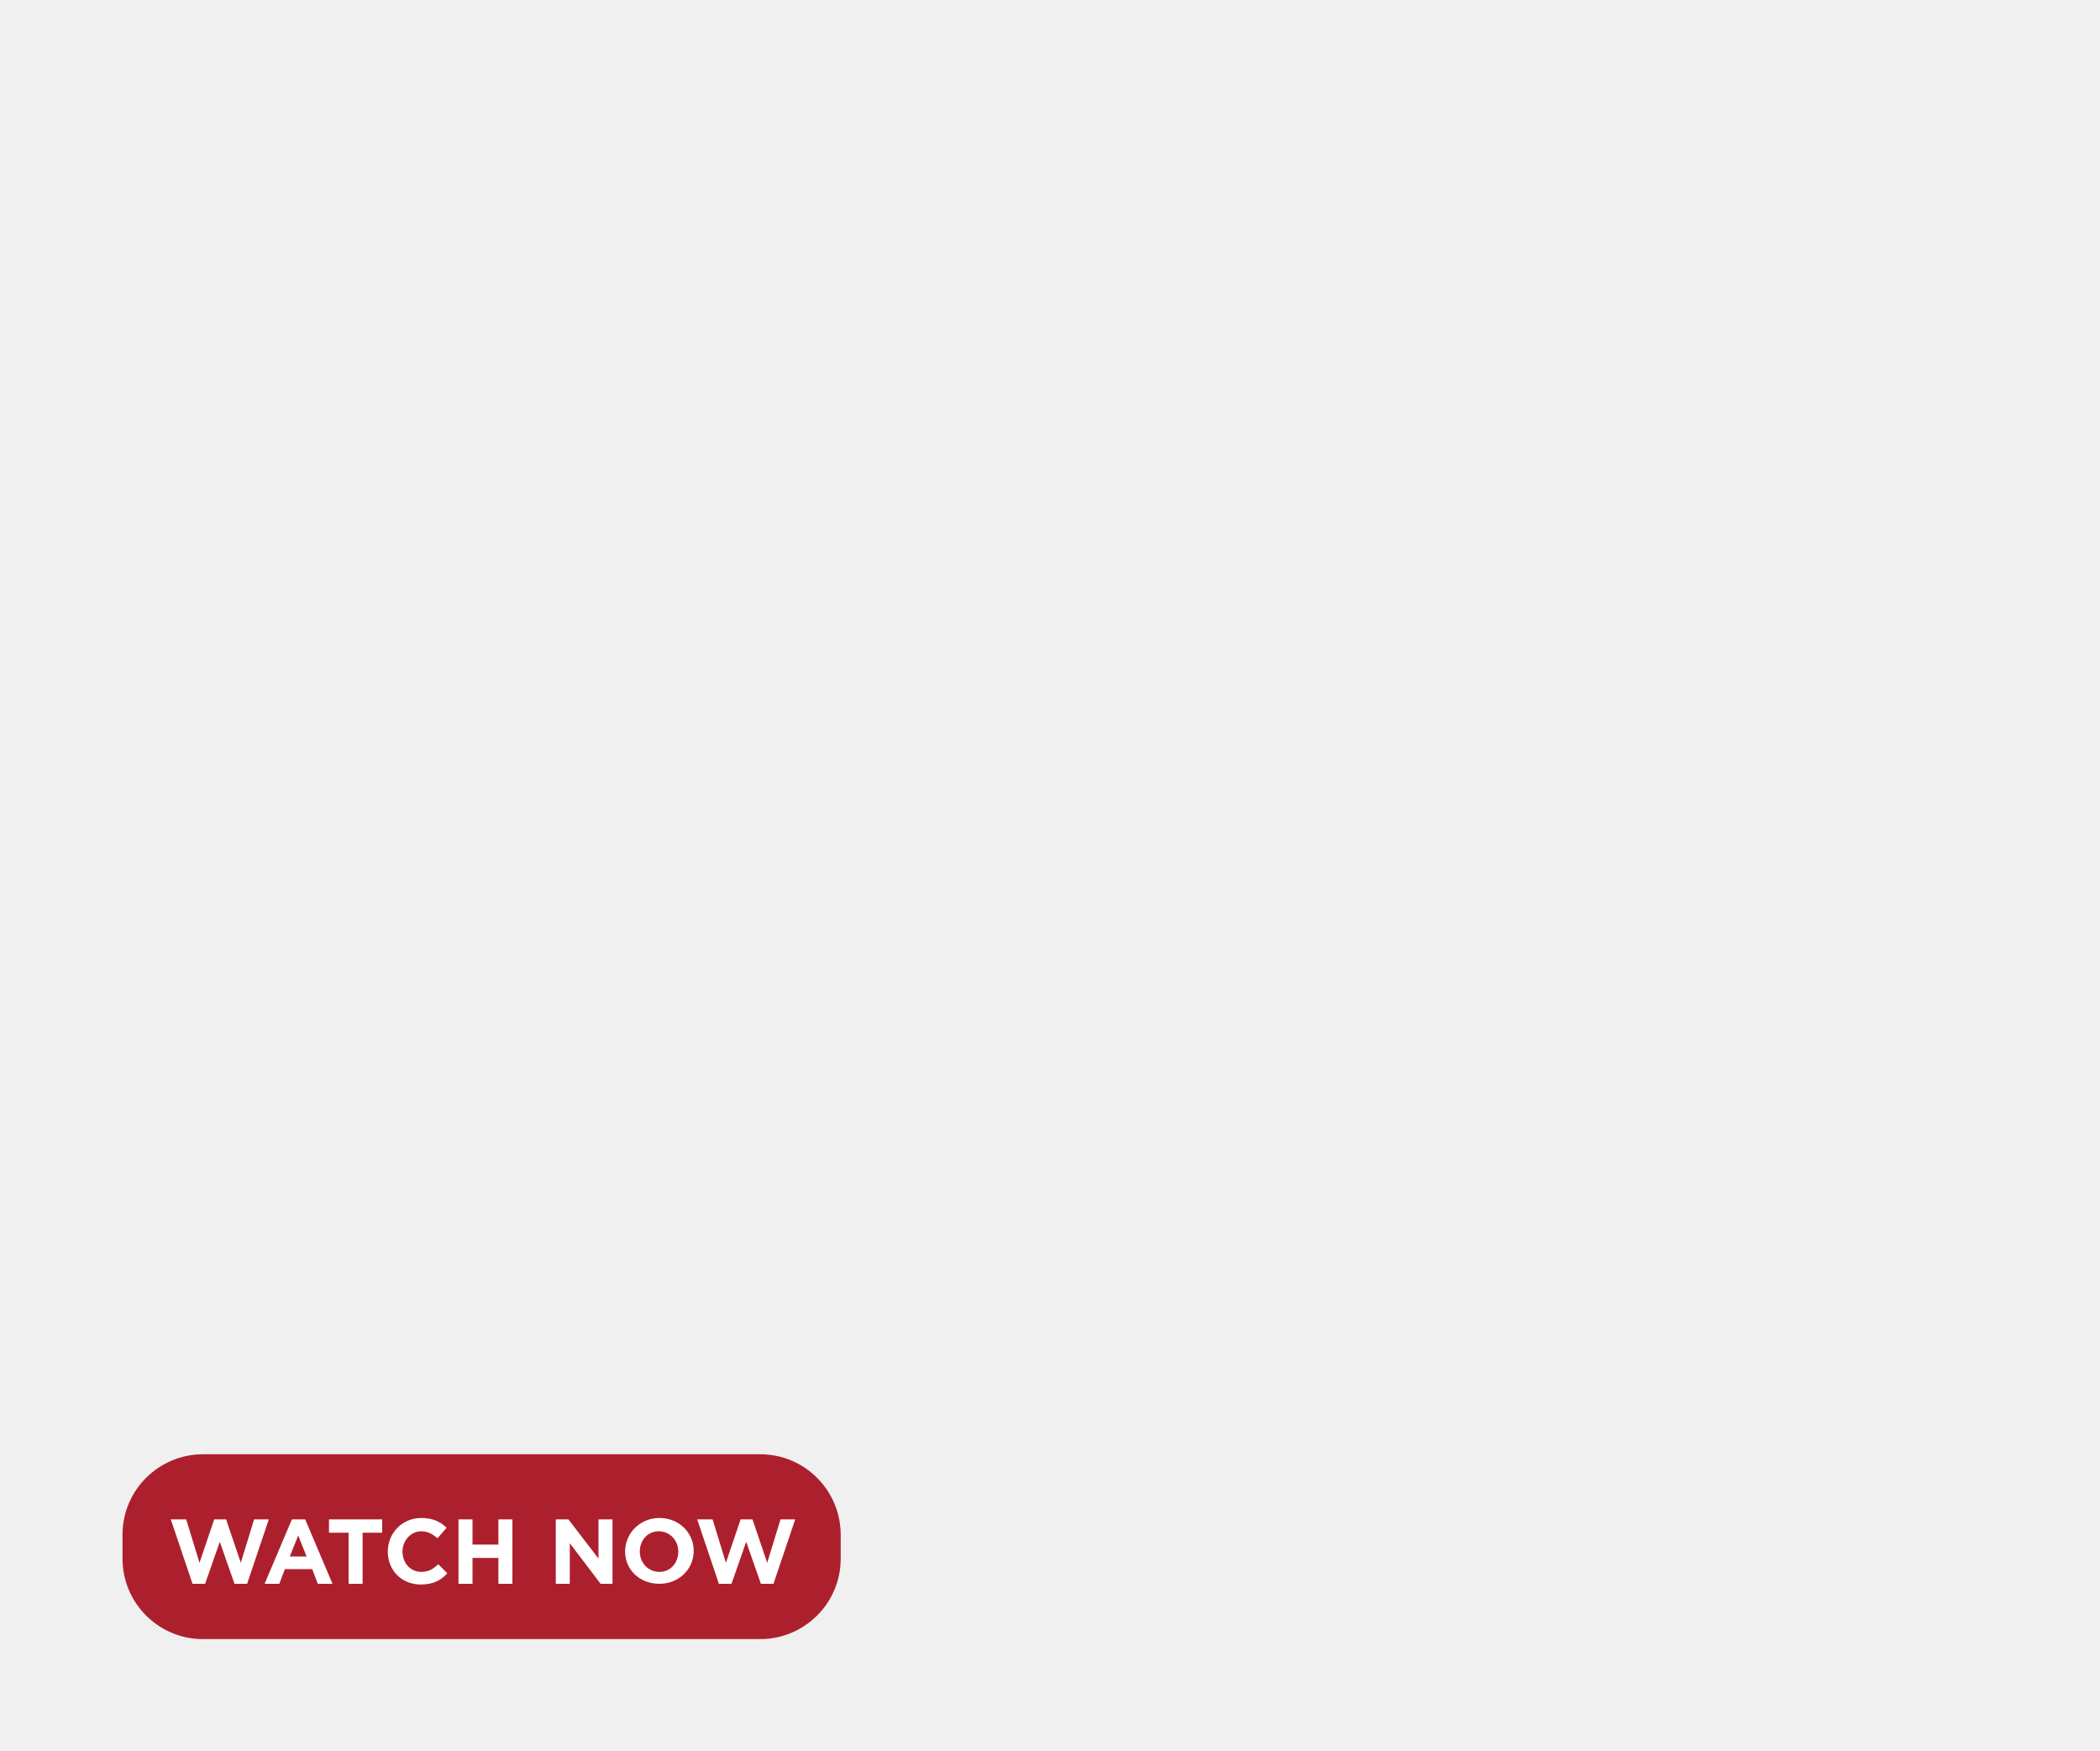
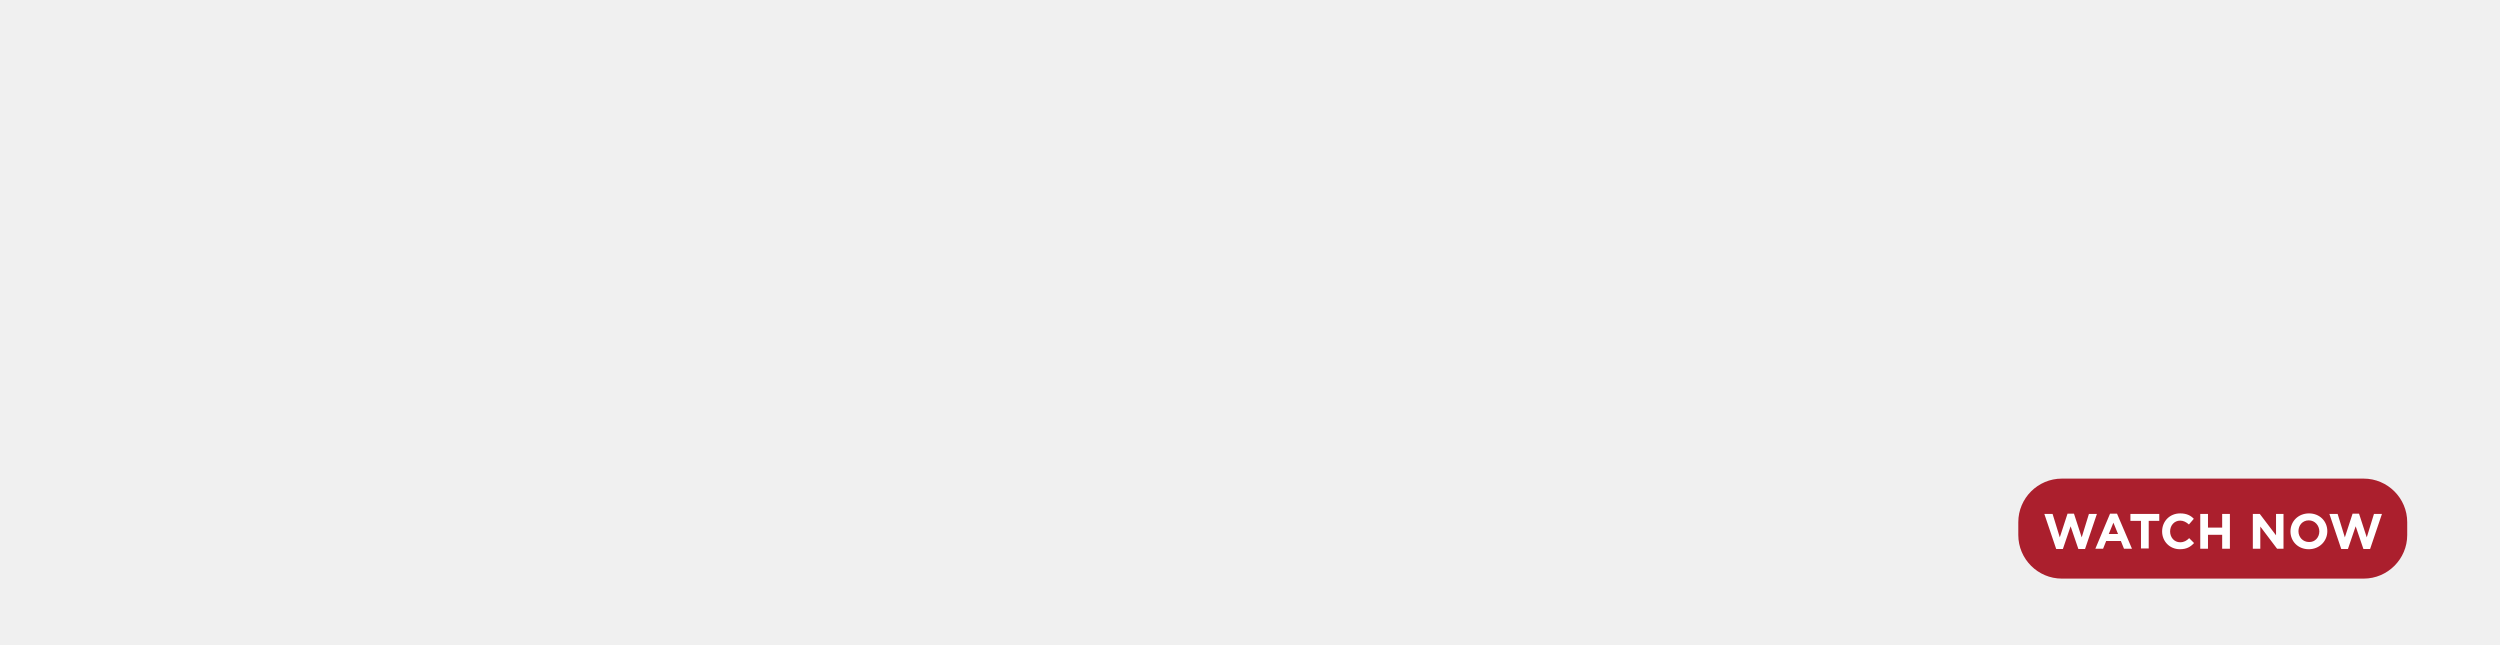
- <svg xmlns="http://www.w3.org/2000/svg" xmlns:xlink="http://www.w3.org/1999/xlink" id="Layer_1" viewBox="0 0 300 250">
-   <style>.st0{clip-path:url(#SVGID_00000183952522482293308900000003244764374507119018_);fill:#ac202d}.st1{fill:#fff}</style>
-   <defs>
-     <path id="SVGID_1_" d="M0 0h300v250H0z" />
-   </defs>
-   <clipPath id="SVGID_00000071539519886464648160000004710277488241518480_">
-     <use xlink:href="#SVGID_1_" overflow="visible" />
-   </clipPath>
-   <path d="M29 207.7c-6.3 0-11.5 5.1-11.5 11.5v3.4c0 6.3 5.1 11.5 11.5 11.5h79.6c6.3 0 11.5-5.1 11.5-11.5v-3.4c0-6.3-5.1-11.5-11.5-11.5H29z" clip-path="url(#SVGID_00000071539519886464648160000004710277488241518480_)" fill="#ac202d" />
-   <g>
-     <path class="st1" d="M24.4 217h2.2l1.9 6.2 2.1-6.2h1.7l2.1 6.2 1.9-6.2h2.1l-3.1 9.2h-1.8l-2.1-6-2.1 6h-1.8l-3.1-9.2zM41.7 217h1.9l3.9 9.2h-2.1l-.8-2.1h-3.9l-.8 2.1h-2.1l3.9-9.2zm2.1 5.3l-1.2-3-1.2 3h2.4zM49.8 218.9H47V217h7.6v1.9h-2.8v7.3h-2v-7.3zM55.4 221.6c0-2.6 2-4.8 4.8-4.8 1.7 0 2.8.6 3.6 1.4l-1.3 1.5c-.7-.6-1.4-1-2.3-1-1.5 0-2.7 1.3-2.7 2.9 0 1.6 1.1 2.9 2.7 2.9 1 0 1.7-.4 2.4-1.1l1.3 1.3c-.9 1-2 1.6-3.8 1.6-2.7 0-4.7-2-4.7-4.7zM65.5 217h2v3.6h3.7V217h2v9.2h-2v-3.7h-3.7v3.7h-2V217zM79.3 217h1.9l4.3 5.6V217h2v9.2h-1.7l-4.4-5.8v5.8h-2V217zM89.3 221.6c0-2.6 2.1-4.8 4.9-4.8s4.9 2.1 4.9 4.7-2.1 4.7-4.9 4.7-4.9-2-4.9-4.6zm7.6 0c0-1.6-1.2-2.9-2.8-2.9s-2.7 1.3-2.7 2.9c0 1.6 1.2 2.9 2.8 2.9s2.7-1.3 2.7-2.9zM99.6 217h2.2l1.9 6.2 2.1-6.2h1.7l2.1 6.2 1.9-6.2h2.1l-3.1 9.2h-1.8l-2.1-6-2.1 6h-1.8l-3.1-9.2z" />
-   </g>
+ <svg xmlns="http://www.w3.org/2000/svg" id="Layer_1" viewBox="0 0 970 250">
+   <style>.st0{fill:#ab1f2d}.st1{fill:#fff}</style>
+   <path class="st0" d="M800 185.7c-9.3 0-16.9 7.6-16.9 16.9v5c0 9.3 7.6 16.9 16.9 16.9h117.1c9.3 0 16.9-7.6 16.9-16.9v-5c0-9.3-7.6-16.9-16.9-16.9H800z" />
+   <path class="st1" d="M793.2 199.4h3.2l2.8 9.1 3-9.2h2.5l3 9.2 2.8-9.1h3.1L809 213h-2.6l-3-8.8-3 8.8h-2.6l-4.6-13.6zM818.7 199.3h2.7l5.8 13.6h-3.1l-1.2-3h-5.7l-1.2 3h-3l5.7-13.6zm3.1 7.9l-1.8-4.4-1.8 4.4h3.6zM830.7 202.1h-4.1v-2.7h11.2v2.7h-4.1v10.7h-3v-10.7zM838.9 206.2c0-3.9 2.9-7 7-7 2.5 0 4.1.8 5.3 2.1l-1.9 2.2c-1-.9-2.1-1.5-3.4-1.5-2.3 0-3.9 1.9-3.9 4.2 0 2.3 1.6 4.2 3.9 4.2 1.5 0 2.5-.6 3.5-1.6l1.9 1.9c-1.4 1.5-2.9 2.4-5.5 2.4-4 0-6.9-3.1-6.9-6.9zM853.7 199.4h3v5.3h5.5v-5.3h3v13.5h-3v-5.4h-5.5v5.4h-3v-13.5zM874.1 199.4h2.7l6.3 8.3v-8.3h2.9v13.5h-2.5l-6.5-8.6v8.6h-2.9v-13.5zM888.7 206.2c0-3.9 3-7 7.2-7s7.1 3.1 7.1 6.9c0 3.8-3 7-7.2 7s-7.1-3.1-7.1-6.9zm11.2 0c0-2.3-1.7-4.3-4.1-4.3s-4 1.9-4 4.2c0 2.3 1.7 4.2 4.1 4.2 2.3.1 4-1.8 4-4.1zM903.8 199.4h3.2l2.8 9.1 3-9.2h2.5l3 9.2 2.8-9.1h3.1l-4.6 13.6H917l-3-8.8-3 8.8h-2.6l-4.6-13.6z" />
</svg>
